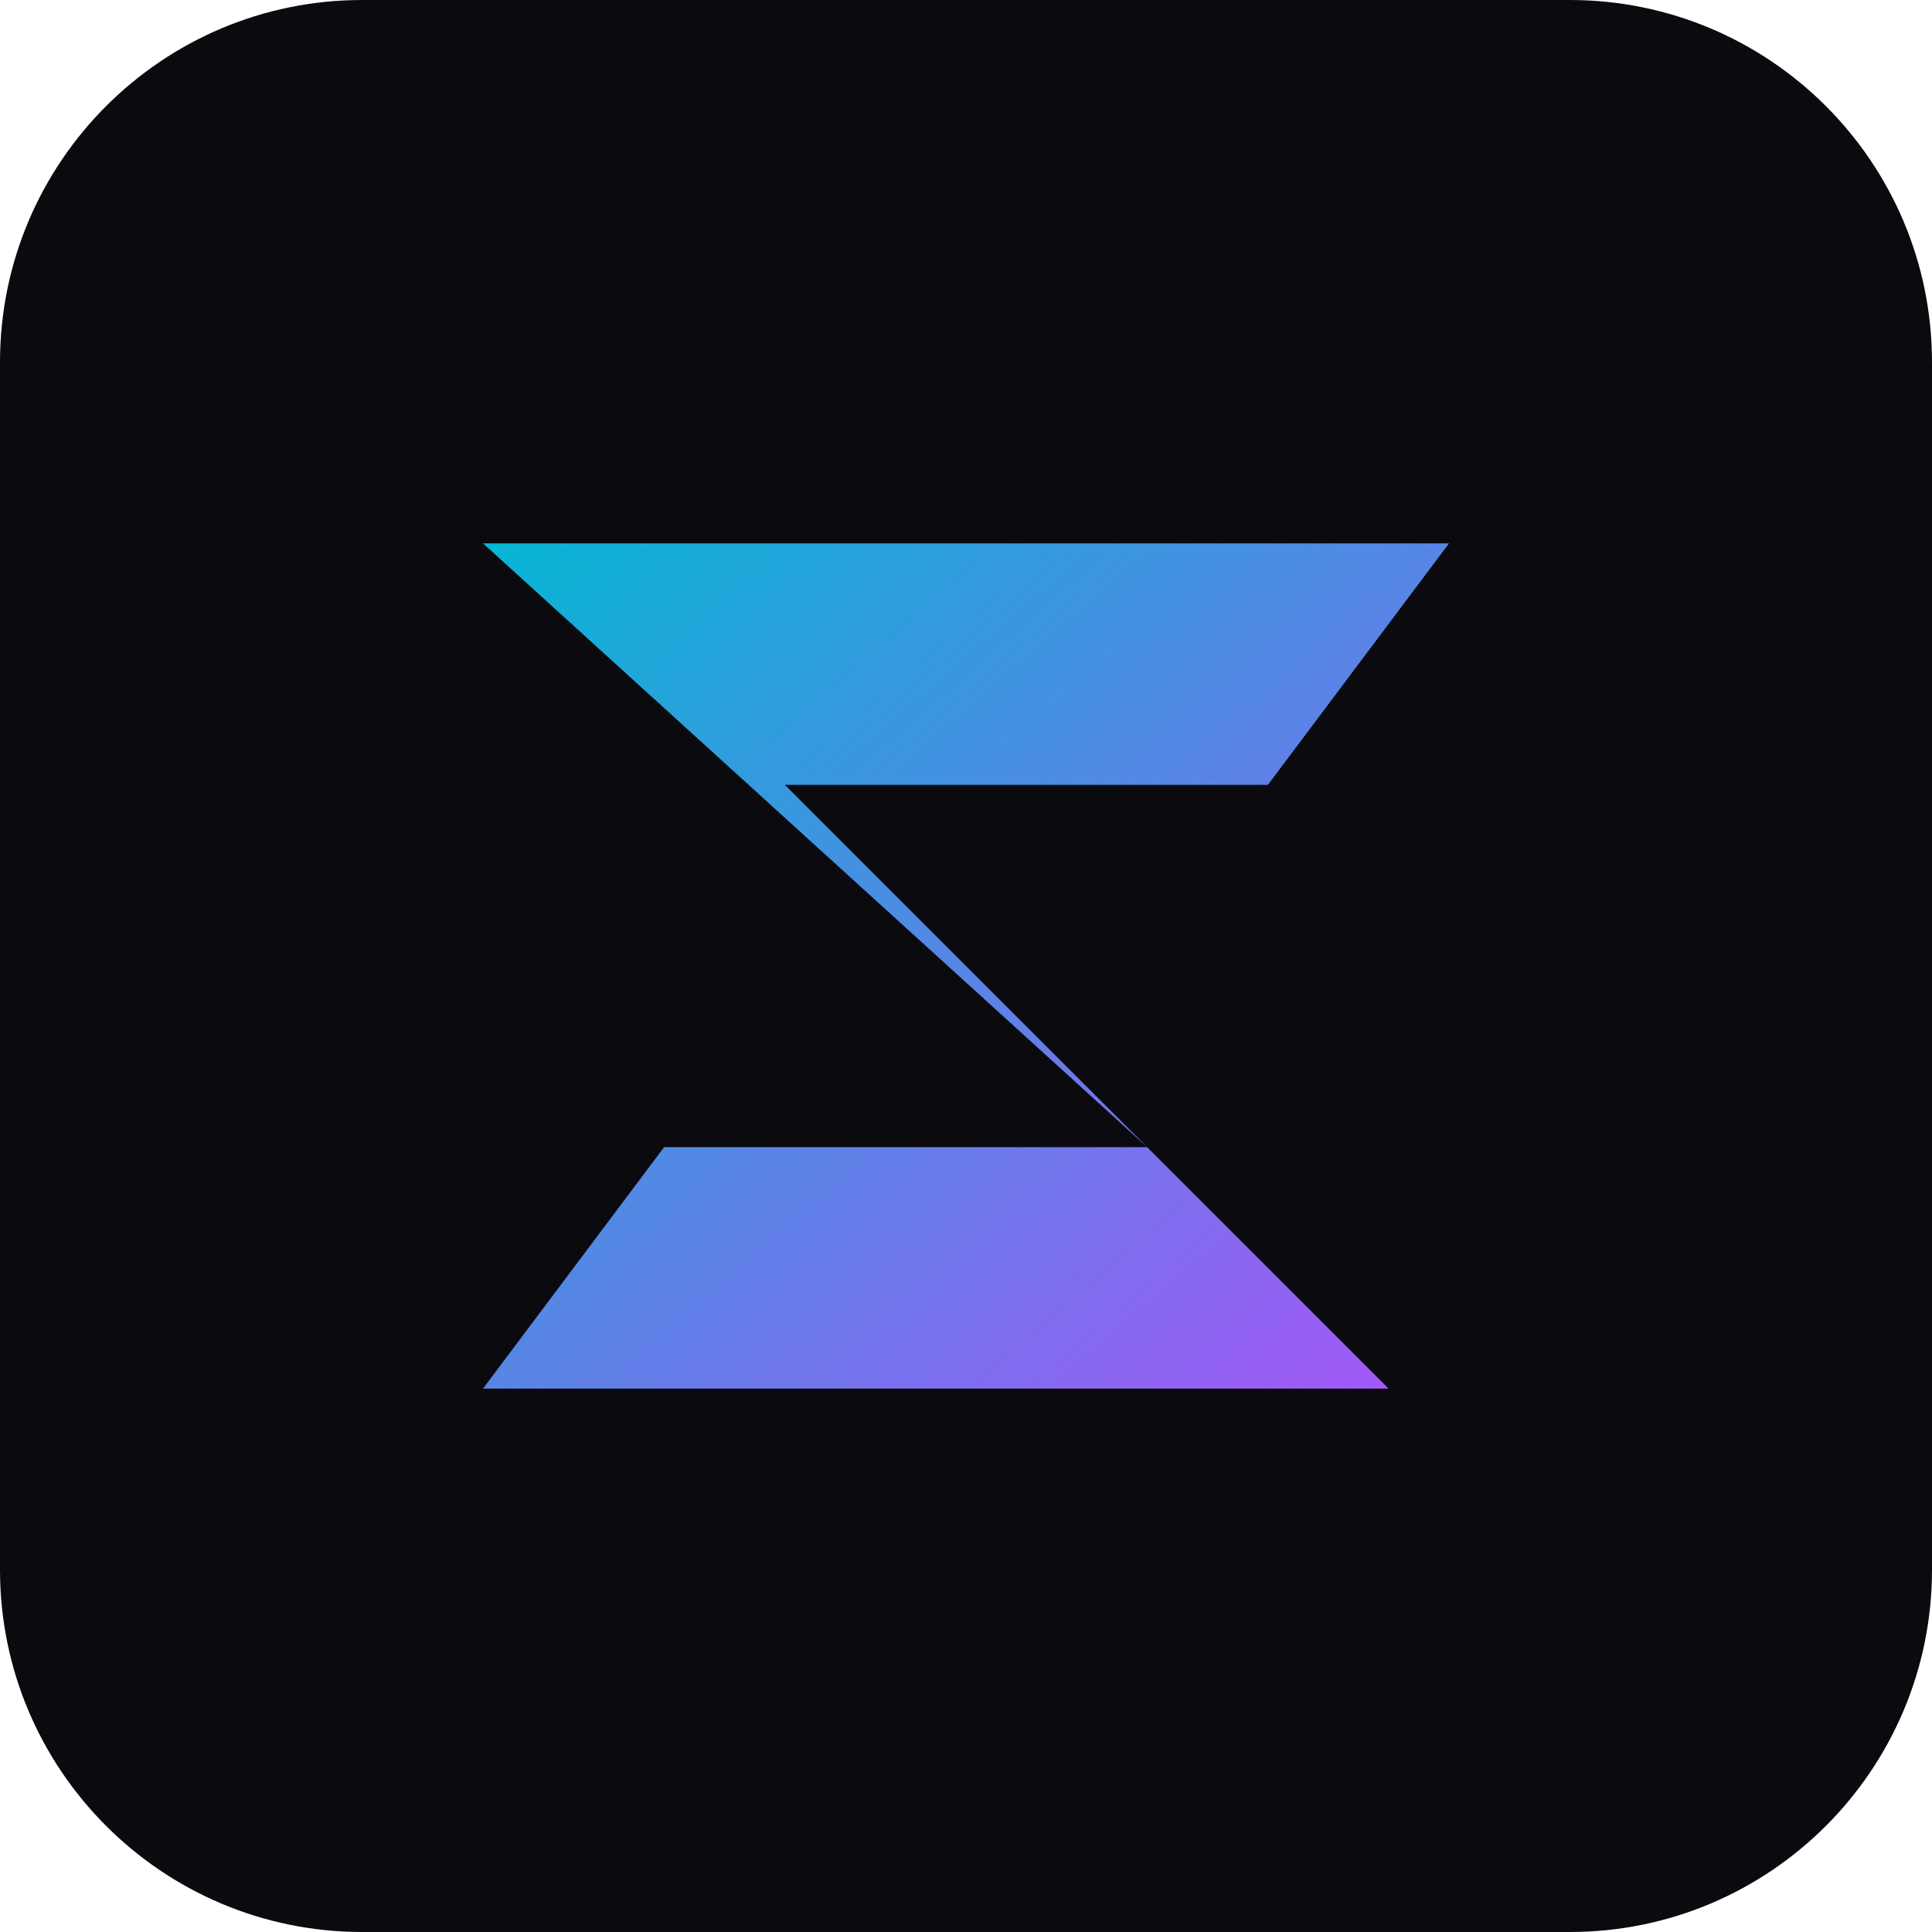
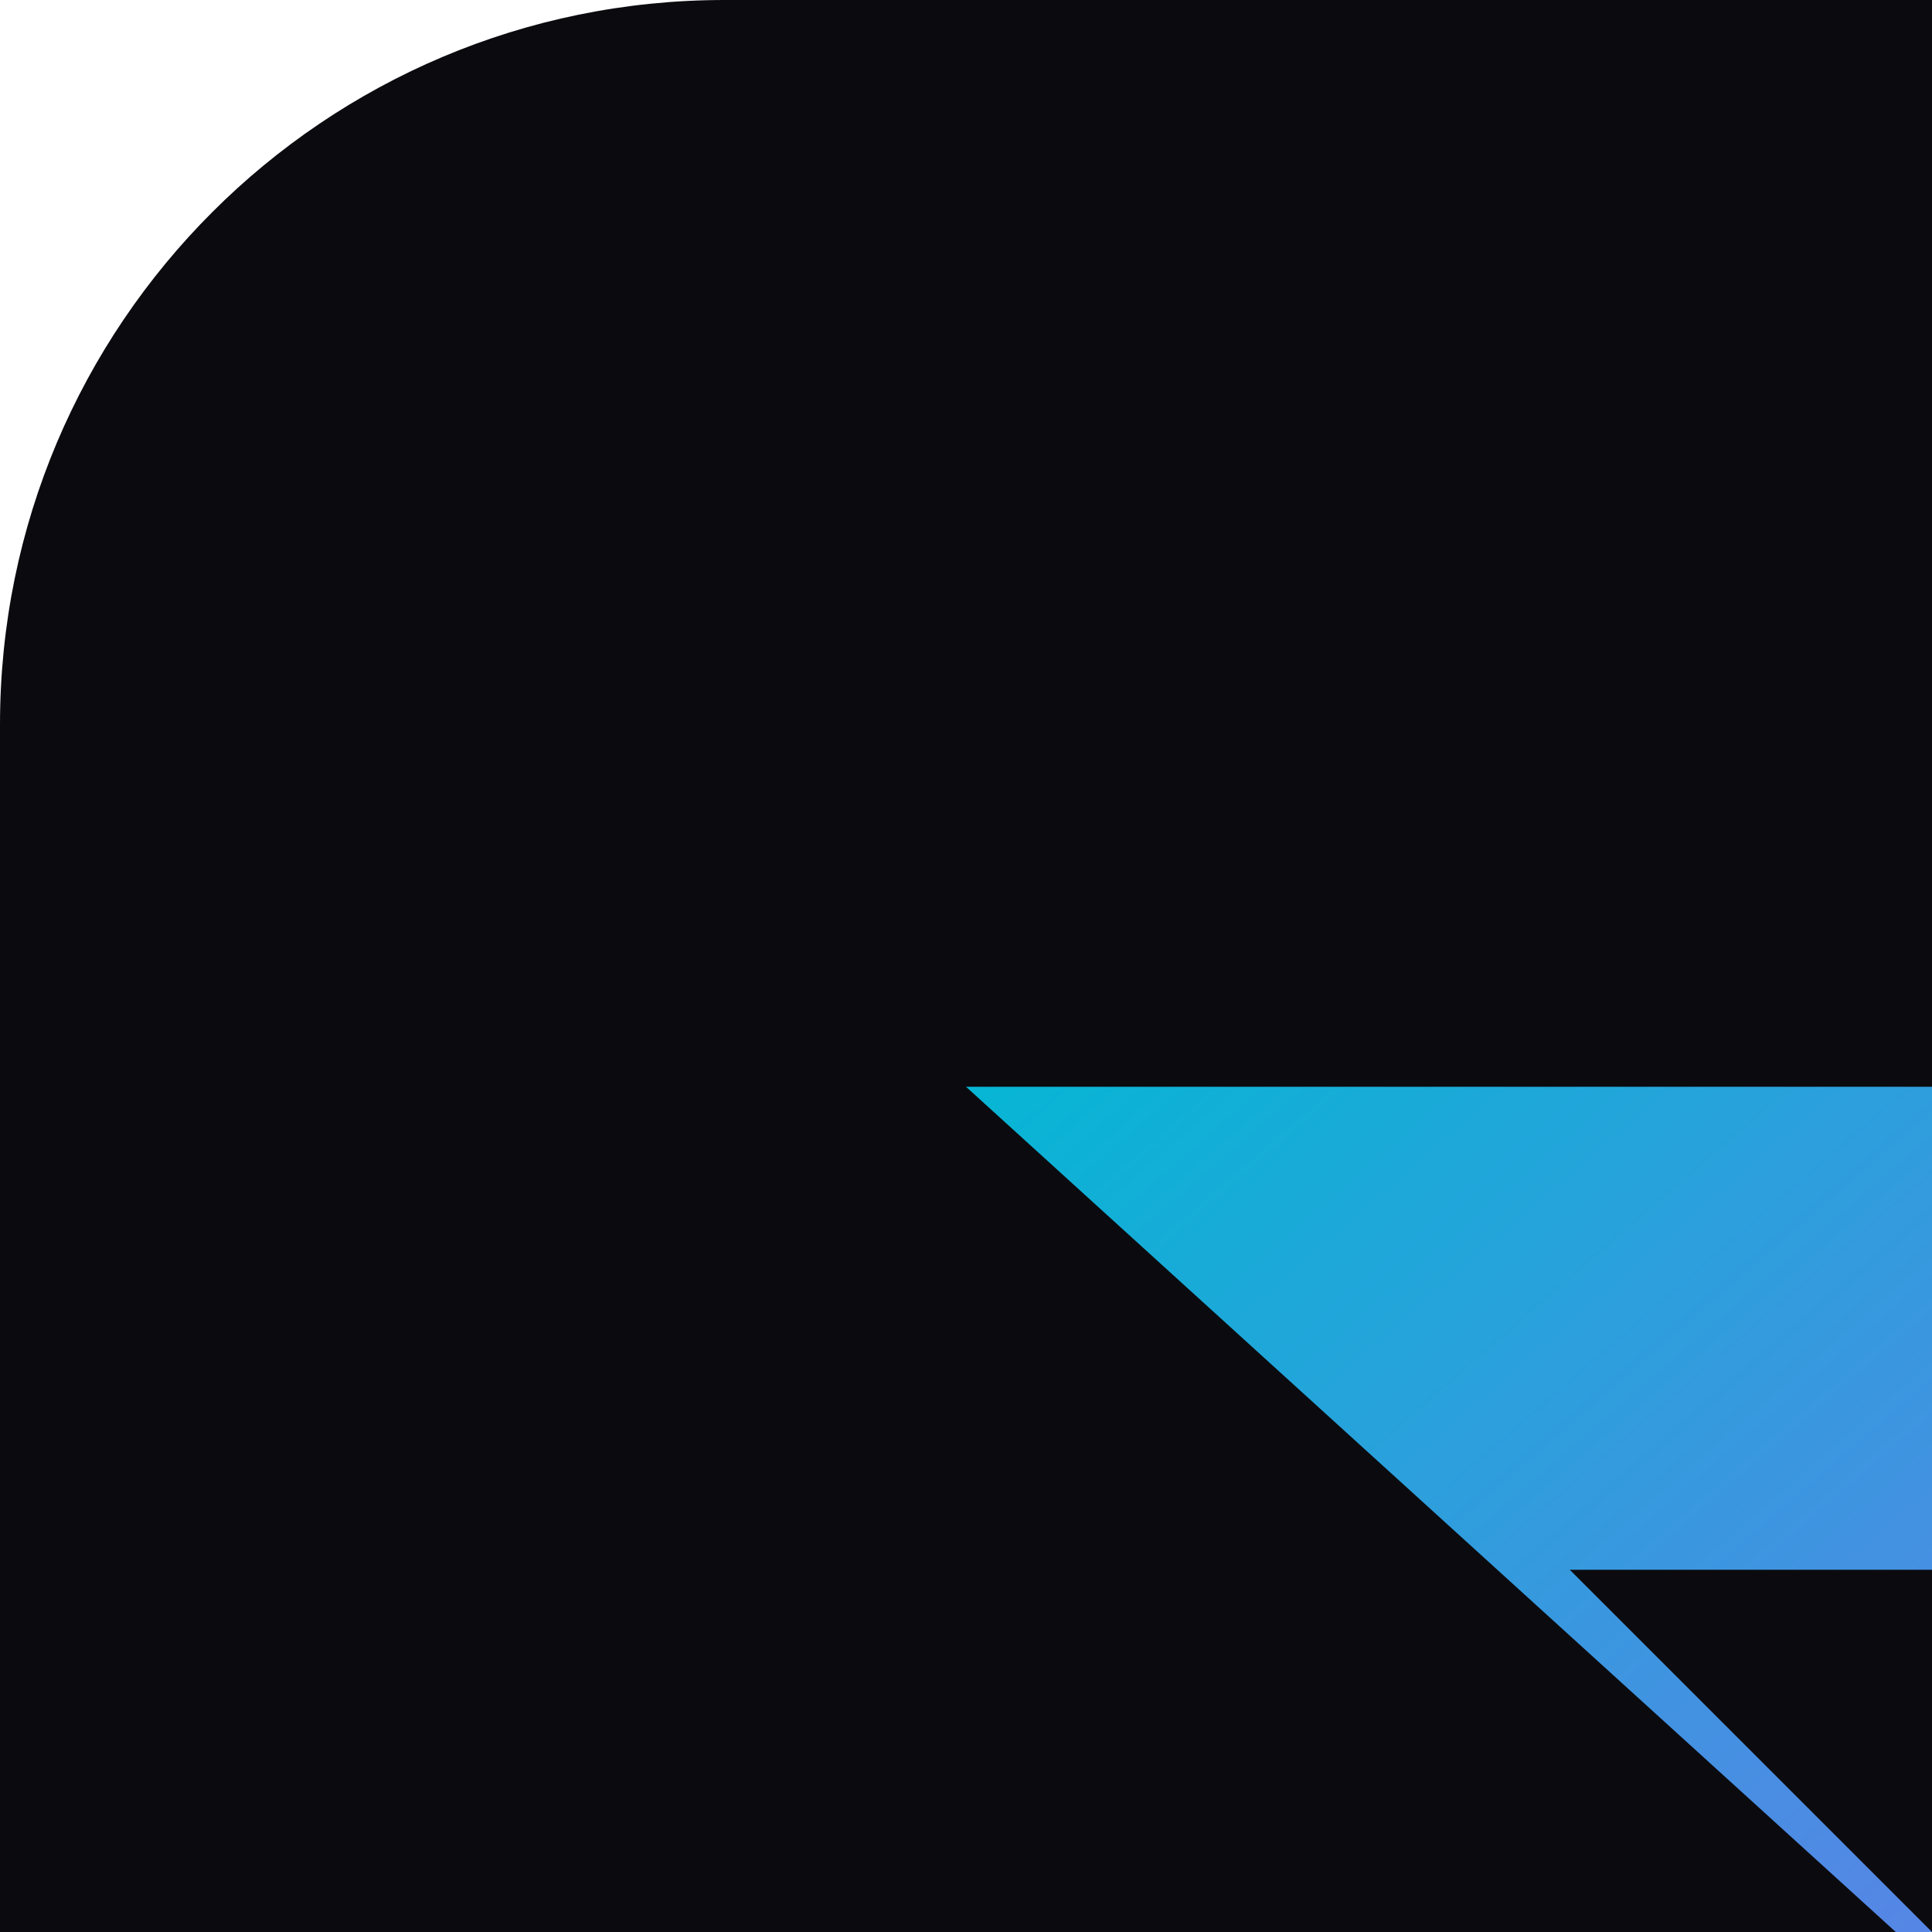
- <svg xmlns="http://www.w3.org/2000/svg" viewBox="0 0 64 64">
+ <svg xmlns="http://www.w3.org/2000/svg" viewBox="0 0 32 32" width="32" height="32">
  <defs>
    <linearGradient id="g" x1="0" y1="0" x2="1" y2="1">
      <stop offset="0%" stop-color="#06b6d4" />
      <stop offset="100%" stop-color="#a855f7" />
    </linearGradient>
  </defs>
  <rect width="64" height="64" rx="12" fill="#0b0b0f" />
  <path d="M16 18h32l-6 8H26l20 20H16l6-8h16L16 18z" fill="url(#g)" />
</svg>
